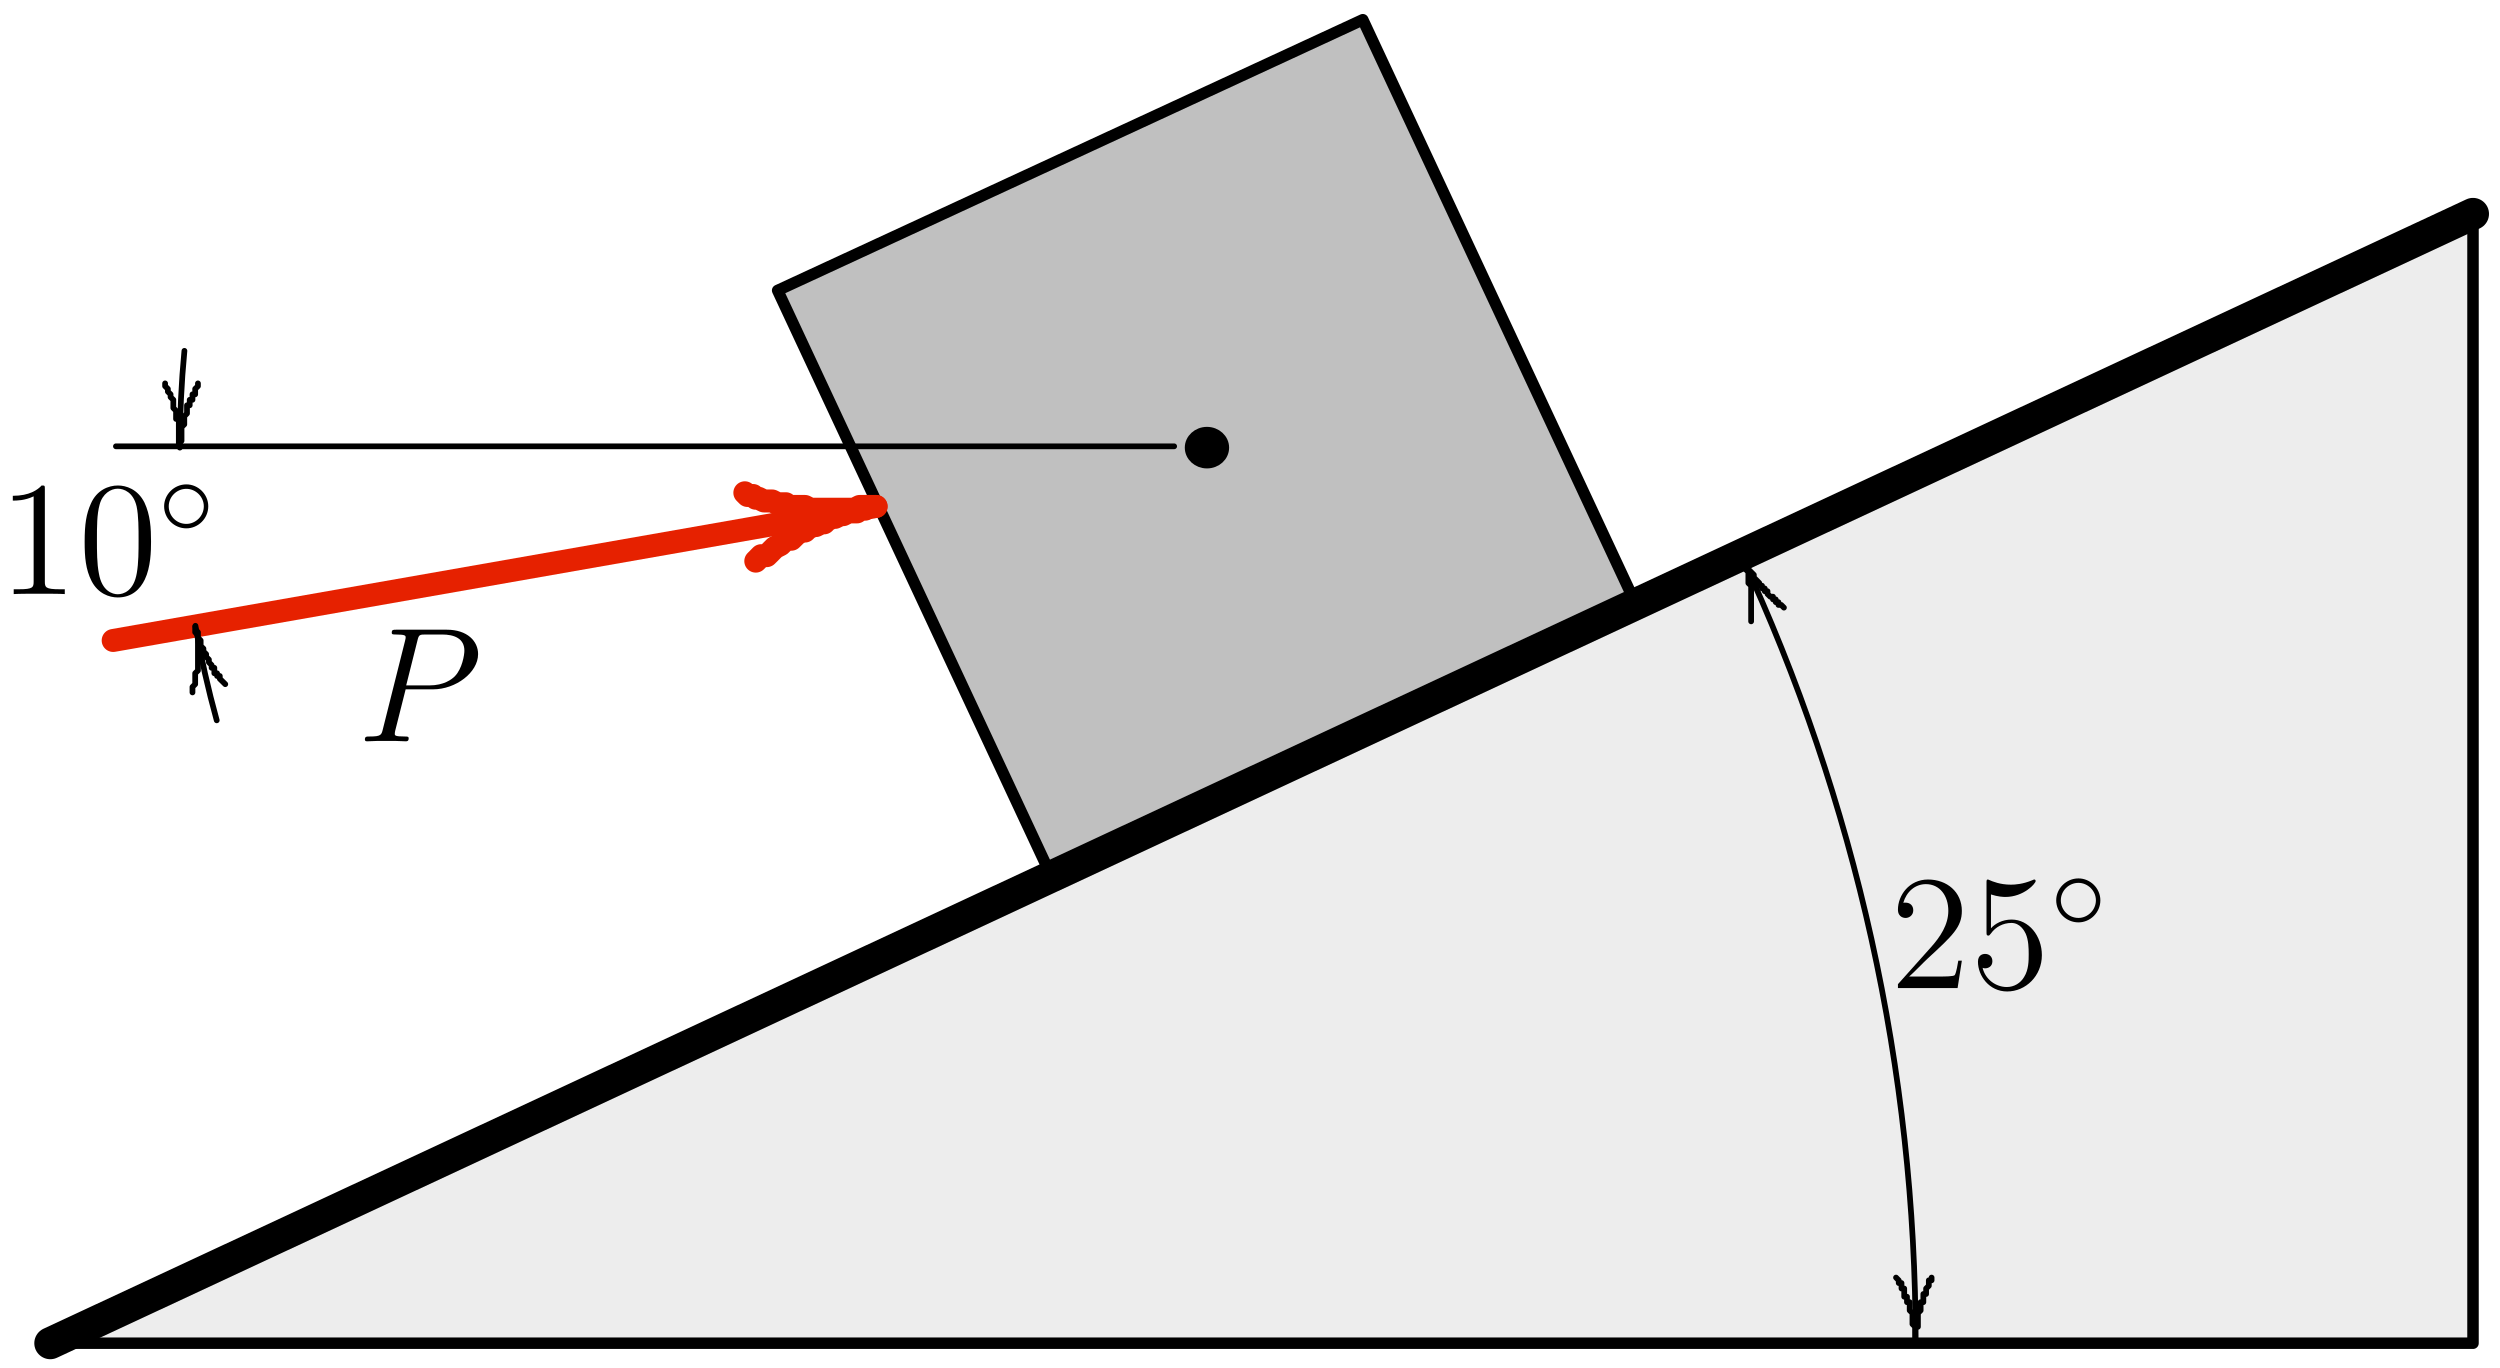
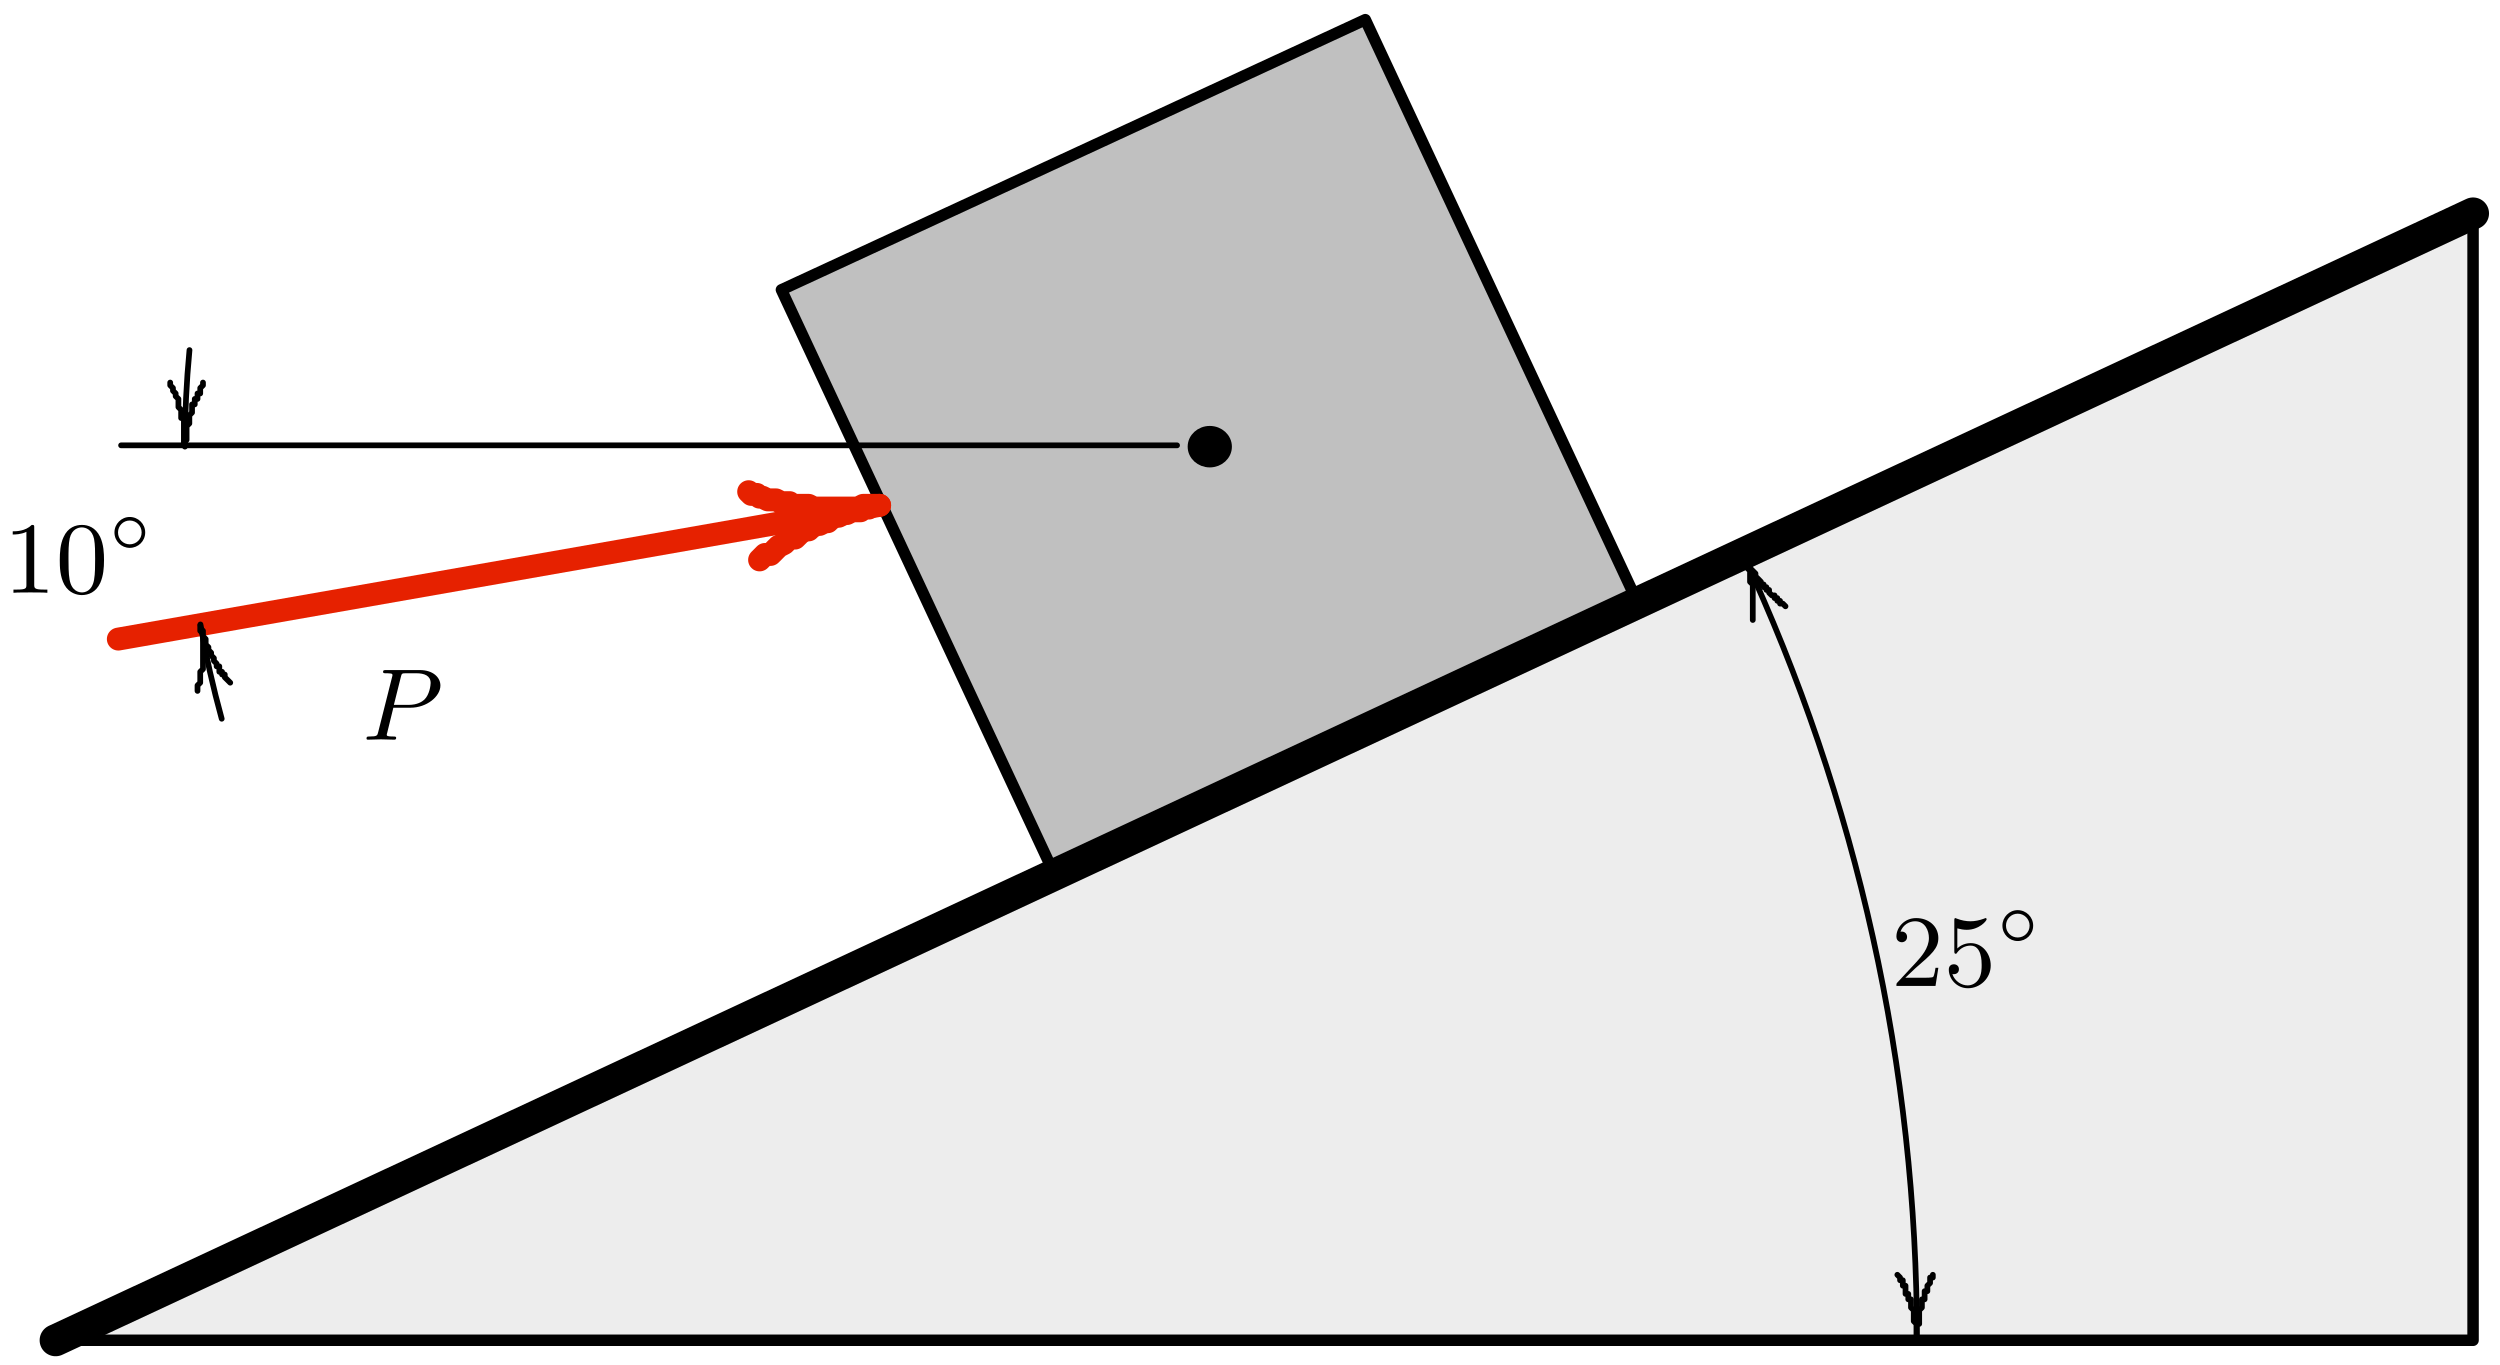
- <svg xmlns="http://www.w3.org/2000/svg" xmlns:xlink="http://www.w3.org/1999/xlink" width="219.44pt" height="120.008pt" viewBox="0 0 219.44 120.008" version="1.1">
+ <svg xmlns="http://www.w3.org/2000/svg" xmlns:xlink="http://www.w3.org/1999/xlink" width="219.92pt" height="120.008pt" viewBox="0 0 219.92 120.008" version="1.1">
  <defs>
    <g>
      <symbol overflow="visible" id="glyph0-0">
        <path style="stroke:none;" d="" />
      </symbol>
      <symbol overflow="visible" id="glyph0-1">
-         <path style="stroke:none;" d="M 4.25 -4.562 L 6.656 -4.562 C 8.641 -4.562 10.609 -6.031 10.609 -7.656 C 10.609 -8.781 9.672 -9.797 7.859 -9.797 L 3.422 -9.797 C 3.156 -9.797 3.031 -9.797 3.031 -9.531 C 3.031 -9.375 3.156 -9.375 3.375 -9.375 C 4.25 -9.375 4.25 -9.266 4.25 -9.109 C 4.25 -9.078 4.25 -9 4.188 -8.781 L 2.25 -1.062 C 2.125 -0.562 2.094 -0.422 1.094 -0.422 C 0.812 -0.422 0.672 -0.422 0.672 -0.156 C 0.672 0 0.797 0 0.891 0 C 1.156 0 1.453 -0.031 1.719 -0.031 L 3.406 -0.031 C 3.672 -0.031 3.969 0 4.25 0 C 4.359 0 4.516 0 4.516 -0.266 C 4.516 -0.422 4.391 -0.422 4.172 -0.422 C 3.312 -0.422 3.297 -0.516 3.297 -0.656 C 3.297 -0.734 3.312 -0.828 3.328 -0.906 Z M 5.281 -8.828 C 5.406 -9.359 5.469 -9.375 6.031 -9.375 L 7.438 -9.375 C 8.516 -9.375 9.406 -9.031 9.406 -7.953 C 9.406 -7.594 9.219 -6.375 8.562 -5.703 C 8.312 -5.453 7.625 -4.906 6.328 -4.906 L 4.297 -4.906 Z M 5.281 -8.828 " />
+         <path style="stroke:none;" d="M 2.766 -2.812 L 4.266 -2.812 C 5.719 -2.812 6.906 -3.812 6.906 -4.766 C 6.906 -5.469 6.266 -6.125 5.094 -6.125 L 2.141 -6.125 C 1.969 -6.125 1.859 -6.125 1.859 -5.969 C 1.859 -5.844 1.953 -5.844 2.141 -5.844 C 2.172 -5.844 2.328 -5.844 2.469 -5.828 C 2.625 -5.812 2.688 -5.797 2.688 -5.688 C 2.688 -5.656 2.688 -5.609 2.656 -5.516 L 1.438 -0.688 C 1.359 -0.359 1.344 -0.281 0.672 -0.281 C 0.5 -0.281 0.406 -0.281 0.406 -0.109 C 0.406 -0.016 0.469 0 0.531 0 C 0.703 0 0.938 -0.016 1.109 -0.016 C 1.375 -0.031 1.391 -0.031 1.672 -0.031 C 1.969 -0.031 1.984 -0.031 2.25 -0.016 C 2.438 -0.016 2.656 0 2.828 0 C 2.891 0 3.016 0 3.016 -0.156 C 3.016 -0.281 2.922 -0.281 2.734 -0.281 C 2.703 -0.281 2.531 -0.281 2.391 -0.297 C 2.203 -0.328 2.188 -0.359 2.188 -0.438 C 2.188 -0.469 2.188 -0.484 2.234 -0.641 Z M 3.422 -5.5 C 3.5 -5.828 3.516 -5.844 3.891 -5.844 L 4.797 -5.844 C 5.5 -5.844 6.047 -5.625 6.047 -4.984 C 6.047 -4.797 5.953 -3.953 5.484 -3.516 C 5.297 -3.344 4.875 -3.062 4.109 -3.062 L 2.812 -3.062 Z M 3.422 -5.5 " />
      </symbol>
      <symbol overflow="visible" id="glyph1-0">
        <path style="stroke:none;" d="" />
      </symbol>
      <symbol overflow="visible" id="glyph1-1">
-         <path style="stroke:none;" d="M 6.312 -2.406 L 6 -2.406 C 5.953 -2.172 5.844 -1.375 5.688 -1.141 C 5.594 -1.016 4.781 -1.016 4.344 -1.016 L 1.688 -1.016 C 2.078 -1.344 2.953 -2.266 3.328 -2.609 C 5.516 -4.625 6.312 -5.359 6.312 -6.781 C 6.312 -8.438 5 -9.531 3.344 -9.531 C 1.672 -9.531 0.703 -8.125 0.703 -6.891 C 0.703 -6.156 1.328 -6.156 1.375 -6.156 C 1.672 -6.156 2.047 -6.375 2.047 -6.828 C 2.047 -7.234 1.781 -7.5 1.375 -7.5 C 1.25 -7.5 1.219 -7.5 1.172 -7.484 C 1.453 -8.469 2.219 -9.125 3.156 -9.125 C 4.375 -9.125 5.125 -8.109 5.125 -6.781 C 5.125 -5.562 4.422 -4.5 3.594 -3.578 L 0.703 -0.344 L 0.703 0 L 5.938 0 Z M 6.312 -2.406 " />
+         <path style="stroke:none;" d="M 4.141 -1.594 L 3.891 -1.594 C 3.875 -1.469 3.797 -0.938 3.688 -0.797 C 3.625 -0.719 3.016 -0.719 2.828 -0.719 L 1.234 -0.719 L 2.125 -1.562 C 3.594 -2.828 4.141 -3.312 4.141 -4.219 C 4.141 -5.25 3.297 -5.969 2.188 -5.969 C 1.156 -5.969 0.453 -5.156 0.453 -4.344 C 0.453 -3.891 0.844 -3.844 0.922 -3.844 C 1.125 -3.844 1.391 -3.984 1.391 -4.312 C 1.391 -4.578 1.203 -4.781 0.922 -4.781 C 0.875 -4.781 0.859 -4.781 0.812 -4.766 C 1.031 -5.406 1.609 -5.688 2.094 -5.688 C 3 -5.688 3.312 -4.844 3.312 -4.219 C 3.312 -3.312 2.625 -2.562 2.203 -2.094 L 0.562 -0.328 C 0.453 -0.219 0.453 -0.203 0.453 0 L 3.891 0 Z M 4.141 -1.594 " />
      </symbol>
      <symbol overflow="visible" id="glyph1-2">
-         <path style="stroke:none;" d="M 1.844 -8.219 C 2.453 -8.016 2.953 -8 3.109 -8 C 4.734 -8 5.766 -9.188 5.766 -9.391 C 5.766 -9.453 5.734 -9.531 5.656 -9.531 C 5.625 -9.531 5.594 -9.531 5.469 -9.469 C 4.656 -9.125 3.969 -9.078 3.594 -9.078 C 2.656 -9.078 1.984 -9.359 1.703 -9.484 C 1.609 -9.531 1.578 -9.531 1.562 -9.531 C 1.453 -9.531 1.453 -9.438 1.453 -9.203 L 1.453 -4.953 C 1.453 -4.688 1.453 -4.609 1.625 -4.609 C 1.688 -4.609 1.703 -4.625 1.844 -4.797 C 2.25 -5.375 2.922 -5.719 3.641 -5.719 C 4.406 -5.719 4.781 -5.016 4.891 -4.781 C 5.141 -4.219 5.156 -3.516 5.156 -2.969 C 5.156 -2.422 5.156 -1.609 4.75 -0.969 C 4.438 -0.438 3.875 -0.094 3.234 -0.094 C 2.297 -0.094 1.359 -0.734 1.109 -1.781 C 1.172 -1.75 1.266 -1.734 1.328 -1.734 C 1.578 -1.734 1.969 -1.875 1.969 -2.359 C 1.969 -2.766 1.688 -3 1.328 -3 C 1.078 -3 0.703 -2.875 0.703 -2.312 C 0.703 -1.094 1.672 0.297 3.266 0.297 C 4.891 0.297 6.312 -1.062 6.312 -2.891 C 6.312 -4.594 5.156 -6.016 3.656 -6.016 C 2.844 -6.016 2.203 -5.656 1.844 -5.25 Z M 1.844 -8.219 " />
+         <path style="stroke:none;" d="M 0.938 -3.094 C 0.938 -2.938 0.938 -2.828 1.062 -2.828 C 1.125 -2.828 1.156 -2.875 1.203 -2.953 C 1.484 -3.328 1.906 -3.547 2.375 -3.547 C 3.344 -3.547 3.344 -2.156 3.344 -1.844 C 3.344 -1.562 3.344 -1 3.078 -0.594 C 2.844 -0.219 2.469 -0.047 2.109 -0.047 C 1.594 -0.047 0.984 -0.391 0.766 -1.047 C 0.781 -1.047 0.828 -1.031 0.891 -1.031 C 1.078 -1.031 1.344 -1.141 1.344 -1.469 C 1.344 -1.75 1.141 -1.906 0.891 -1.906 C 0.703 -1.906 0.453 -1.797 0.453 -1.438 C 0.453 -0.625 1.141 0.203 2.141 0.203 C 3.219 0.203 4.141 -0.688 4.141 -1.797 C 4.141 -2.875 3.375 -3.766 2.391 -3.766 C 1.969 -3.766 1.531 -3.625 1.203 -3.297 L 1.203 -5.062 C 1.484 -4.984 1.766 -4.938 2.031 -4.938 C 3.141 -4.938 3.781 -5.734 3.781 -5.859 C 3.781 -5.938 3.734 -5.969 3.688 -5.969 C 3.672 -5.969 3.656 -5.969 3.562 -5.922 C 3.141 -5.766 2.734 -5.688 2.359 -5.688 C 1.969 -5.688 1.562 -5.766 1.156 -5.922 C 1.062 -5.969 1.047 -5.969 1.047 -5.969 C 0.938 -5.969 0.938 -5.891 0.938 -5.734 Z M 0.938 -3.094 " />
      </symbol>
      <symbol overflow="visible" id="glyph1-3">
-         <path style="stroke:none;" d="M 4.125 -9.188 C 4.125 -9.531 4.125 -9.531 3.844 -9.531 C 3.5 -9.156 2.781 -8.625 1.312 -8.625 L 1.312 -8.203 C 1.641 -8.203 2.359 -8.203 3.141 -8.578 L 3.141 -1.109 C 3.141 -0.594 3.094 -0.422 1.844 -0.422 L 1.391 -0.422 L 1.391 0 C 1.781 -0.031 3.172 -0.031 3.641 -0.031 C 4.109 -0.031 5.5 -0.031 5.875 0 L 5.875 -0.422 L 5.438 -0.422 C 4.172 -0.422 4.125 -0.594 4.125 -1.109 Z M 4.125 -9.188 " />
+         <path style="stroke:none;" d="M 2.719 -5.734 C 2.719 -5.953 2.719 -5.969 2.5 -5.969 C 1.938 -5.406 1.109 -5.406 0.828 -5.406 L 0.828 -5.125 C 1 -5.125 1.547 -5.125 2.031 -5.359 L 2.031 -0.719 C 2.031 -0.391 2.016 -0.281 1.172 -0.281 L 0.891 -0.281 L 0.891 0 C 1.203 -0.031 2.016 -0.031 2.375 -0.031 C 2.75 -0.031 3.547 -0.031 3.875 0 L 3.875 -0.281 L 3.594 -0.281 C 2.75 -0.281 2.719 -0.391 2.719 -0.719 Z M 2.719 -5.734 " />
      </symbol>
      <symbol overflow="visible" id="glyph1-4">
-         <path style="stroke:none;" d="M 6.422 -4.594 C 6.422 -5.781 6.359 -6.938 5.844 -8.031 C 5.25 -9.219 4.219 -9.531 3.516 -9.531 C 2.688 -9.531 1.656 -9.125 1.141 -7.938 C 0.734 -7.031 0.594 -6.141 0.594 -4.594 C 0.594 -3.203 0.688 -2.156 1.203 -1.141 C 1.766 -0.047 2.75 0.297 3.5 0.297 C 4.75 0.297 5.469 -0.438 5.875 -1.281 C 6.391 -2.359 6.422 -3.766 6.422 -4.594 Z M 3.5 0.016 C 3.047 0.016 2.109 -0.25 1.844 -1.812 C 1.672 -2.672 1.672 -3.766 1.672 -4.766 C 1.672 -5.938 1.672 -7 1.906 -7.844 C 2.156 -8.812 2.891 -9.25 3.5 -9.25 C 4.047 -9.25 4.875 -8.922 5.156 -7.688 C 5.328 -6.875 5.328 -5.734 5.328 -4.766 C 5.328 -3.797 5.328 -2.719 5.172 -1.844 C 4.906 -0.266 4 0.016 3.5 0.016 Z M 3.5 0.016 " />
+         <path style="stroke:none;" d="M 4.25 -2.875 C 4.25 -3.469 4.219 -4.25 3.906 -4.922 C 3.5 -5.766 2.828 -5.969 2.312 -5.969 C 1.766 -5.969 1.078 -5.766 0.688 -4.891 C 0.406 -4.281 0.359 -3.547 0.359 -2.875 C 0.359 -2.281 0.375 -1.422 0.766 -0.703 C 1.188 0.047 1.891 0.203 2.297 0.203 C 2.875 0.203 3.547 -0.047 3.922 -0.875 C 4.188 -1.484 4.25 -2.156 4.25 -2.875 Z M 2.312 -0.031 C 2.031 -0.031 1.391 -0.156 1.219 -1.172 C 1.125 -1.688 1.125 -2.469 1.125 -2.984 C 1.125 -3.594 1.125 -4.297 1.234 -4.797 C 1.422 -5.594 1.984 -5.75 2.297 -5.75 C 2.641 -5.75 3.203 -5.562 3.375 -4.734 C 3.469 -4.25 3.469 -3.547 3.469 -2.984 C 3.469 -2.422 3.469 -1.672 3.375 -1.141 C 3.188 -0.109 2.531 -0.031 2.312 -0.031 Z M 2.312 -0.031 " />
      </symbol>
      <symbol overflow="visible" id="glyph2-0">
        <path style="stroke:none;" d="" />
      </symbol>
      <symbol overflow="visible" id="glyph2-1">
-         <path style="stroke:none;" d="M 4.422 -2.5 C 4.422 -3.562 3.531 -4.422 2.5 -4.422 C 1.422 -4.422 0.547 -3.531 0.547 -2.5 C 0.547 -1.438 1.422 -0.562 2.5 -0.562 C 3.531 -0.562 4.422 -1.422 4.422 -2.5 Z M 2.5 -0.953 C 1.625 -0.953 0.953 -1.656 0.953 -2.5 C 0.953 -3.328 1.641 -4.031 2.5 -4.031 C 3.312 -4.031 4.031 -3.344 4.031 -2.5 C 4.031 -1.641 3.312 -0.953 2.5 -0.953 Z M 2.5 -0.953 " />
+         <path style="stroke:none;" d="M 3.266 -1.5 C 3.266 -2.25 2.656 -2.859 1.906 -2.859 C 1.172 -2.859 0.562 -2.25 0.562 -1.5 C 0.562 -0.734 1.172 -0.141 1.906 -0.141 C 2.656 -0.141 3.266 -0.734 3.266 -1.5 Z M 1.906 -0.453 C 1.328 -0.453 0.875 -0.906 0.875 -1.5 C 0.875 -2.078 1.328 -2.547 1.906 -2.547 C 2.484 -2.547 2.953 -2.078 2.953 -1.5 C 2.953 -0.906 2.484 -0.453 1.906 -0.453 Z M 1.906 -0.453 " />
      </symbol>
    </g>
    <clipPath id="clip1">
-       <path d="M 68 1.07 L 144 1.07 L 144 77 L 68 77 Z M 68 1.07 " />
+       <path d="M 68 1.07 L 145 1.07 L 145 77 L 68 77 Z M 68 1.07 " />
    </clipPath>
    <clipPath id="clip2">
-       <path d="M 67 1.07 L 145 1.07 L 145 78 L 67 78 Z M 67 1.07 " />
+       <path d="M 68 1.07 L 145 1.07 L 145 78 L 68 78 Z M 68 1.07 " />
    </clipPath>
    <clipPath id="clip3">
-       <path d="M 3 17 L 218.996 17 L 218.996 120 L 3 120 Z M 3 17 " />
+       <path d="M 3.457 17 L 219 17 L 219 120 L 3.457 120 Z M 3.457 17 " />
    </clipPath>
  </defs>
  <g id="surface1">
    <g clip-path="url(#clip1)" clip-rule="nonzero">
-       <path style=" stroke:none;fill-rule:nonzero;fill:rgb(75.293%,75.293%,75.293%);fill-opacity:1;" d="M 68.199 25.434 L 119.562 1.672 L 143.566 53.035 L 92.203 76.797 Z M 68.199 25.434 " />
+       <path style=" stroke:none;fill-rule:nonzero;fill:rgb(75.293%,75.293%,75.293%);fill-opacity:1;" d="M 68.68 25.434 L 120.043 1.672 L 144.043 53.035 L 92.68 76.797 Z M 68.68 25.434 " />
    </g>
    <g clip-path="url(#clip2)" clip-rule="nonzero">
-       <path style="fill:none;stroke-width:1.008;stroke-linecap:butt;stroke-linejoin:round;stroke:rgb(0%,0%,0%);stroke-opacity:1;stroke-miterlimit:10;" d="M 97.274 37.419 L 148.632 13.659 L 172.634 65.022 L 121.272 88.781 Z M 97.274 37.419 " transform="matrix(1.00009,0,0,1.00009,-29.02462,-11.92984)" />
+       <path style="fill:none;stroke-width:1.008;stroke-linecap:butt;stroke-linejoin:round;stroke:rgb(0%,0%,0%);stroke-opacity:1;stroke-miterlimit:10;" d="M 97.274 37.419 L 148.633 13.659 L 172.635 65.022 L 121.272 88.781 Z M 97.274 37.419 " transform="matrix(1.00009,0,0,1.00009,-28.54462,-11.92984)" />
    </g>
-     <path style=" stroke:none;fill-rule:nonzero;fill:rgb(92.94%,92.94%,92.94%);fill-opacity:1;" d="M 217.008 117.84 L 4.352 117.84 L 217.008 18.715 Z M 217.008 117.84 " />
-     <path style="fill:none;stroke-width:1.008;stroke-linecap:butt;stroke-linejoin:round;stroke:rgb(0%,0%,0%);stroke-opacity:1;stroke-miterlimit:10;" d="M 246.073 129.821 L 33.436 129.821 L 246.073 30.701 Z M 246.073 129.821 " transform="matrix(1.00009,0,0,1.00009,-29.02462,-11.92984)" />
+     <path style=" stroke:none;fill-rule:nonzero;fill:rgb(92.94%,92.94%,92.94%);fill-opacity:1;" d="M 217.488 117.84 L 4.832 117.84 L 217.488 18.715 Z M 217.488 117.84 " />
+     <path style="fill:none;stroke-width:1.008;stroke-linecap:butt;stroke-linejoin:round;stroke:rgb(0%,0%,0%);stroke-opacity:1;stroke-miterlimit:10;" d="M 246.073 129.821 L 33.432 129.821 L 246.073 30.701 Z M 246.073 129.821 " transform="matrix(1.00009,0,0,1.00009,-28.54462,-11.92984)" />
    <g clip-path="url(#clip3)" clip-rule="nonzero">
-       <path style="fill:none;stroke-width:2.808;stroke-linecap:round;stroke-linejoin:round;stroke:rgb(0%,0%,0%);stroke-opacity:1;stroke-miterlimit:10;" d="M 33.436 129.821 L 246.073 30.701 " transform="matrix(1.00009,0,0,1.00009,-29.02462,-11.92984)" />
+       <path style="fill:none;stroke-width:2.808;stroke-linecap:round;stroke-linejoin:round;stroke:rgb(0%,0%,0%);stroke-opacity:1;stroke-miterlimit:10;" d="M 33.432 129.821 L 246.073 30.701 " transform="matrix(1.00009,0,0,1.00009,-28.54462,-11.92984)" />
    </g>
-     <path style="fill:none;stroke-width:0.504;stroke-linecap:round;stroke-linejoin:round;stroke:rgb(0%,0%,0%);stroke-opacity:1;stroke-miterlimit:10;" d="M 197.155 129.778 C 197.155 105.873 191.921 82.262 181.821 60.596 " transform="matrix(1.00009,0,0,1.00009,-29.02462,-11.92984)" />
-     <path style="fill:none;stroke-width:0.504;stroke-linecap:round;stroke-linejoin:round;stroke:rgb(0%,0%,0%);stroke-opacity:1;stroke-miterlimit:10;" d="M 182.715 66.463 L 182.715 63.338 L 182.473 63.104 L 182.473 62.139 L 182.235 61.897 L 182.235 61.417 L 181.993 61.178 L 181.993 60.698 L 181.754 60.698 L 181.993 60.698 L 181.993 61.178 L 182.235 61.178 L 182.235 61.659 L 182.473 61.659 L 182.473 61.897 L 182.953 62.377 L 182.953 62.62 L 183.196 62.858 L 183.434 63.104 L 183.434 63.338 L 183.672 63.338 L 183.672 63.576 L 183.914 63.576 L 183.914 63.819 L 184.153 63.819 L 184.153 64.061 L 184.395 64.299 L 184.633 64.299 L 184.633 64.537 L 184.875 64.537 L 184.875 64.779 L 185.113 64.779 L 185.113 65.022 L 185.356 65.022 L 185.594 65.26 " transform="matrix(1.00009,0,0,1.00009,-29.02462,-11.92984)" />
-     <path style="fill:none;stroke-width:0.24;stroke-linecap:round;stroke-linejoin:round;stroke:rgb(0%,0%,0%);stroke-opacity:1;stroke-miterlimit:10;" d="M 182.715 66.463 L 182.715 63.338 L 182.473 63.104 L 182.473 62.139 L 182.235 61.897 L 182.235 61.417 L 181.993 61.178 L 181.993 60.698 L 181.754 60.698 L 181.993 60.698 L 181.993 61.178 L 182.235 61.178 L 182.235 61.659 L 182.473 61.659 L 182.473 61.897 L 182.953 62.377 L 182.953 62.62 L 183.196 62.858 L 183.434 63.104 L 183.434 63.338 L 183.672 63.338 L 183.672 63.576 L 183.914 63.576 L 183.914 63.819 L 184.153 63.819 L 184.153 64.061 L 184.395 64.299 L 184.633 64.299 L 184.633 64.537 L 184.875 64.537 L 184.875 64.779 L 185.113 64.779 L 185.113 65.022 L 185.356 65.022 L 185.594 65.26 " transform="matrix(1.00009,0,0,1.00009,-29.02462,-11.92984)" />
-     <path style="fill:none;stroke-width:0.504;stroke-linecap:round;stroke-linejoin:round;stroke:rgb(0%,0%,0%);stroke-opacity:1;stroke-miterlimit:10;" d="M 198.554 124.059 L 198.554 124.301 L 198.311 124.301 L 198.311 124.782 L 198.073 125.02 L 198.073 125.501 L 197.831 125.501 L 197.831 126.219 L 197.593 126.219 L 197.593 126.942 L 197.355 127.18 L 197.355 128.379 L 197.112 128.379 L 197.112 129.821 L 197.112 128.379 L 196.874 128.141 L 196.874 127.18 L 196.632 126.942 L 196.632 126.219 L 196.394 126.219 L 196.394 125.739 L 196.151 125.739 L 196.151 125.02 L 195.913 125.02 L 195.913 124.54 L 195.671 124.54 L 195.671 124.301 L 195.433 124.059 " transform="matrix(1.00009,0,0,1.00009,-29.02462,-11.92984)" />
-     <path style="fill:none;stroke-width:0.24;stroke-linecap:round;stroke-linejoin:round;stroke:rgb(0%,0%,0%);stroke-opacity:1;stroke-miterlimit:10;" d="M 198.554 124.059 L 198.554 124.301 L 198.311 124.301 L 198.311 124.782 L 198.073 125.02 L 198.073 125.501 L 197.831 125.501 L 197.831 126.219 L 197.593 126.219 L 197.593 126.942 L 197.355 127.18 L 197.355 128.379 L 197.112 128.379 L 197.112 129.821 L 197.112 128.379 L 196.874 128.141 L 196.874 127.18 L 196.632 126.942 L 196.632 126.219 L 196.394 126.219 L 196.394 125.739 L 196.151 125.739 L 196.151 125.02 L 195.913 125.02 L 195.913 124.54 L 195.671 124.54 L 195.671 124.301 L 195.433 124.059 " transform="matrix(1.00009,0,0,1.00009,-29.02462,-11.92984)" />
-     <path style="fill-rule:nonzero;fill:rgb(0%,0%,0%);fill-opacity:1;stroke-width:1.008;stroke-linecap:butt;stroke-linejoin:round;stroke:rgb(0%,0%,0%);stroke-opacity:1;stroke-miterlimit:10;" d="M 136.395 51.218 C 136.395 50.492 135.751 49.898 134.954 49.898 C 134.161 49.898 133.513 50.492 133.513 51.218 C 133.513 51.949 134.161 52.538 134.954 52.538 C 135.751 52.538 136.395 51.949 136.395 51.218 " transform="matrix(1.00009,0,0,1.00009,-29.02462,-11.92984)" />
-     <path style="fill:none;stroke-width:2.016;stroke-linecap:round;stroke-linejoin:round;stroke:rgb(90.195%,12.941%,0%);stroke-opacity:1;stroke-miterlimit:10;" d="M 38.955 68.142 L 105.914 56.378 " transform="matrix(1.00009,0,0,1.00009,-29.02462,-11.92984)" />
-     <path style="fill:none;stroke-width:2.016;stroke-linecap:round;stroke-linejoin:round;stroke:rgb(90.195%,12.941%,0%);stroke-opacity:1;stroke-miterlimit:10;" d="M 94.395 55.179 L 94.633 55.417 L 95.114 55.417 L 95.356 55.659 L 95.594 55.659 L 96.075 55.897 L 96.793 55.897 L 97.274 56.14 L 97.992 56.14 L 98.235 56.378 L 99.672 56.378 L 100.152 56.62 L 103.992 56.62 L 104.472 56.378 L 105.914 56.378 L 105.195 56.378 L 104.953 56.62 L 104.472 56.62 L 104.234 56.858 L 103.511 56.858 L 103.035 57.1 L 102.793 57.1 L 102.312 57.339 L 102.074 57.339 L 101.594 57.577 L 101.355 57.819 L 101.113 57.819 L 100.633 58.057 L 100.394 58.057 L 99.914 58.3 L 99.672 58.538 L 99.434 58.538 L 98.953 58.78 L 98.715 59.018 L 98.473 59.257 L 97.992 59.257 L 97.754 59.499 L 97.512 59.737 L 97.035 59.979 L 96.793 60.217 L 96.555 60.46 L 96.313 60.698 L 95.832 60.698 L 95.594 60.94 L 95.356 61.178 " transform="matrix(1.00009,0,0,1.00009,-29.02462,-11.92984)" />
-     <path style="fill:none;stroke-width:0.24;stroke-linecap:round;stroke-linejoin:round;stroke:rgb(90.195%,12.941%,0%);stroke-opacity:1;stroke-miterlimit:10;" d="M 94.395 55.179 L 94.633 55.417 L 95.114 55.417 L 95.356 55.659 L 95.594 55.659 L 96.075 55.897 L 96.793 55.897 L 97.274 56.14 L 97.992 56.14 L 98.235 56.378 L 99.672 56.378 L 100.152 56.62 L 103.992 56.62 L 104.472 56.378 L 105.914 56.378 L 105.195 56.378 L 104.953 56.62 L 104.472 56.62 L 104.234 56.858 L 103.511 56.858 L 103.035 57.1 L 102.793 57.1 L 102.312 57.339 L 102.074 57.339 L 101.594 57.577 L 101.355 57.819 L 101.113 57.819 L 100.633 58.057 L 100.394 58.057 L 99.914 58.3 L 99.672 58.538 L 99.434 58.538 L 98.953 58.78 L 98.715 59.018 L 98.473 59.257 L 97.992 59.257 L 97.754 59.499 L 97.512 59.737 L 97.035 59.979 L 96.793 60.217 L 96.555 60.46 L 96.313 60.698 L 95.832 60.698 L 95.594 60.94 L 95.356 61.178 " transform="matrix(1.00009,0,0,1.00009,-29.02462,-11.92984)" />
-     <path style="fill:none;stroke-width:0.504;stroke-linecap:round;stroke-linejoin:round;stroke:rgb(0%,0%,0%);stroke-opacity:1;stroke-miterlimit:10;" d="M 132.075 51.101 L 39.197 51.101 " transform="matrix(1.00009,0,0,1.00009,-29.02462,-11.92984)" />
-     <path style="fill:none;stroke-width:0.504;stroke-linecap:round;stroke-linejoin:round;stroke:rgb(0%,0%,0%);stroke-opacity:1;stroke-miterlimit:10;" d="M 46.173 66.854 C 46.665 69.646 47.29 72.416 48.044 75.15 " transform="matrix(1.00009,0,0,1.00009,-29.02462,-11.92984)" />
-     <path style="fill:none;stroke-width:0.504;stroke-linecap:round;stroke-linejoin:round;stroke:rgb(0%,0%,0%);stroke-opacity:1;stroke-miterlimit:10;" d="M 45.915 72.701 L 45.915 72.22 L 46.153 71.978 L 46.153 71.021 L 46.395 70.783 L 46.395 67.658 L 46.153 67.42 L 46.153 66.939 L 46.153 67.182 L 46.395 67.42 L 46.395 67.896 L 46.634 68.142 L 46.634 68.623 L 46.876 68.857 L 46.876 69.103 L 47.114 69.342 L 47.114 69.58 L 47.356 69.818 L 47.356 70.06 L 47.595 70.302 L 47.595 70.541 L 47.833 70.541 L 47.833 71.021 L 48.075 71.021 L 48.075 71.259 L 48.313 71.259 L 48.313 71.502 L 48.555 71.74 L 48.794 71.978 " transform="matrix(1.00009,0,0,1.00009,-29.02462,-11.92984)" />
-     <path style="fill:none;stroke-width:0.24;stroke-linecap:round;stroke-linejoin:round;stroke:rgb(0%,0%,0%);stroke-opacity:1;stroke-miterlimit:10;" d="M 45.915 72.701 L 45.915 72.22 L 46.153 71.978 L 46.153 71.021 L 46.395 70.783 L 46.395 67.658 L 46.153 67.42 L 46.153 66.939 L 46.153 67.182 L 46.395 67.42 L 46.395 67.896 L 46.634 68.142 L 46.634 68.623 L 46.876 68.857 L 46.876 69.103 L 47.114 69.342 L 47.114 69.58 L 47.356 69.818 L 47.356 70.06 L 47.595 70.302 L 47.595 70.541 L 47.833 70.541 L 47.833 71.021 L 48.075 71.021 L 48.075 71.259 L 48.313 71.259 L 48.313 71.502 L 48.555 71.74 L 48.794 71.978 " transform="matrix(1.00009,0,0,1.00009,-29.02462,-11.92984)" />
-     <path style="fill:none;stroke-width:0.504;stroke-linecap:round;stroke-linejoin:round;stroke:rgb(0%,0%,0%);stroke-opacity:1;stroke-miterlimit:10;" d="M 45.208 42.723 C 44.939 45.547 44.806 48.379 44.806 51.214 " transform="matrix(1.00009,0,0,1.00009,-29.02462,-11.92984)" />
-     <path style="fill:none;stroke-width:0.504;stroke-linecap:round;stroke-linejoin:round;stroke:rgb(0%,0%,0%);stroke-opacity:1;stroke-miterlimit:10;" d="M 46.395 45.578 L 46.395 45.82 L 46.153 46.059 L 46.153 46.539 L 45.915 46.539 L 45.915 47.019 L 45.673 47.019 L 45.673 47.5 L 45.435 47.5 L 45.435 48.218 L 45.196 48.461 L 45.196 49.179 L 44.954 49.418 L 44.954 50.621 L 44.716 50.859 L 44.716 51.101 L 44.716 48.699 L 44.474 48.699 L 44.474 47.98 L 44.235 47.738 L 44.235 47.019 L 43.993 46.781 L 43.993 46.539 L 43.755 46.301 L 43.755 46.059 L 43.513 45.82 L 43.513 45.578 " transform="matrix(1.00009,0,0,1.00009,-29.02462,-11.92984)" />
-     <path style="fill:none;stroke-width:0.24;stroke-linecap:round;stroke-linejoin:round;stroke:rgb(0%,0%,0%);stroke-opacity:1;stroke-miterlimit:10;" d="M 46.395 45.578 L 46.395 45.82 L 46.153 46.059 L 46.153 46.539 L 45.915 46.539 L 45.915 47.019 L 45.673 47.019 L 45.673 47.5 L 45.435 47.5 L 45.435 48.218 L 45.196 48.461 L 45.196 49.179 L 44.954 49.418 L 44.954 50.621 L 44.716 50.859 L 44.716 51.101 L 44.716 48.699 L 44.474 48.699 L 44.474 47.98 L 44.235 47.738 L 44.235 47.019 L 43.993 46.781 L 43.993 46.539 L 43.755 46.301 L 43.755 46.059 L 43.513 45.82 L 43.513 45.578 " transform="matrix(1.00009,0,0,1.00009,-29.02462,-11.92984)" />
+     <path style="fill:none;stroke-width:0.504;stroke-linecap:round;stroke-linejoin:round;stroke:rgb(0%,0%,0%);stroke-opacity:1;stroke-miterlimit:10;" d="M 197.156 129.778 C 197.156 105.873 191.922 82.262 181.821 60.596 " transform="matrix(1.00009,0,0,1.00009,-28.54462,-11.92984)" />
+     <path style="fill:none;stroke-width:0.504;stroke-linecap:round;stroke-linejoin:round;stroke:rgb(0%,0%,0%);stroke-opacity:1;stroke-miterlimit:10;" d="M 182.716 66.463 L 182.716 63.338 L 182.474 63.104 L 182.474 62.139 L 182.235 61.897 L 182.235 61.417 L 181.993 61.178 L 181.993 60.698 L 181.755 60.698 L 181.993 60.698 L 181.993 61.178 L 182.235 61.178 L 182.235 61.659 L 182.474 61.659 L 182.474 61.897 L 182.954 62.377 L 182.954 62.62 L 183.196 62.858 L 183.434 63.104 L 183.434 63.338 L 183.673 63.338 L 183.673 63.576 L 183.915 63.576 L 183.915 63.819 L 184.153 63.819 L 184.153 64.061 L 184.395 64.299 L 184.633 64.299 L 184.633 64.537 L 184.876 64.537 L 184.876 64.779 L 185.114 64.779 L 185.114 65.022 L 185.356 65.022 L 185.594 65.26 " transform="matrix(1.00009,0,0,1.00009,-28.54462,-11.92984)" />
+     <path style="fill:none;stroke-width:0.24;stroke-linecap:round;stroke-linejoin:round;stroke:rgb(0%,0%,0%);stroke-opacity:1;stroke-miterlimit:10;" d="M 182.716 66.463 L 182.716 63.338 L 182.474 63.104 L 182.474 62.139 L 182.235 61.897 L 182.235 61.417 L 181.993 61.178 L 181.993 60.698 L 181.755 60.698 L 181.993 60.698 L 181.993 61.178 L 182.235 61.178 L 182.235 61.659 L 182.474 61.659 L 182.474 61.897 L 182.954 62.377 L 182.954 62.62 L 183.196 62.858 L 183.434 63.104 L 183.434 63.338 L 183.673 63.338 L 183.673 63.576 L 183.915 63.576 L 183.915 63.819 L 184.153 63.819 L 184.153 64.061 L 184.395 64.299 L 184.633 64.299 L 184.633 64.537 L 184.876 64.537 L 184.876 64.779 L 185.114 64.779 L 185.114 65.022 L 185.356 65.022 L 185.594 65.26 " transform="matrix(1.00009,0,0,1.00009,-28.54462,-11.92984)" />
+     <path style="fill:none;stroke-width:0.504;stroke-linecap:round;stroke-linejoin:round;stroke:rgb(0%,0%,0%);stroke-opacity:1;stroke-miterlimit:10;" d="M 198.554 124.059 L 198.554 124.301 L 198.312 124.301 L 198.312 124.782 L 198.074 125.02 L 198.074 125.501 L 197.832 125.501 L 197.832 126.219 L 197.593 126.219 L 197.593 126.942 L 197.355 127.18 L 197.355 128.379 L 197.113 128.379 L 197.113 129.821 L 197.113 128.379 L 196.875 128.141 L 196.875 127.18 L 196.632 126.942 L 196.632 126.219 L 196.394 126.219 L 196.394 125.739 L 196.152 125.739 L 196.152 125.02 L 195.914 125.02 L 195.914 124.54 L 195.672 124.54 L 195.672 124.301 L 195.433 124.059 " transform="matrix(1.00009,0,0,1.00009,-28.54462,-11.92984)" />
+     <path style="fill:none;stroke-width:0.24;stroke-linecap:round;stroke-linejoin:round;stroke:rgb(0%,0%,0%);stroke-opacity:1;stroke-miterlimit:10;" d="M 198.554 124.059 L 198.554 124.301 L 198.312 124.301 L 198.312 124.782 L 198.074 125.02 L 198.074 125.501 L 197.832 125.501 L 197.832 126.219 L 197.593 126.219 L 197.593 126.942 L 197.355 127.18 L 197.355 128.379 L 197.113 128.379 L 197.113 129.821 L 197.113 128.379 L 196.875 128.141 L 196.875 127.18 L 196.632 126.942 L 196.632 126.219 L 196.394 126.219 L 196.394 125.739 L 196.152 125.739 L 196.152 125.02 L 195.914 125.02 L 195.914 124.54 L 195.672 124.54 L 195.672 124.301 L 195.433 124.059 " transform="matrix(1.00009,0,0,1.00009,-28.54462,-11.92984)" />
+     <path style="fill-rule:nonzero;fill:rgb(0%,0%,0%);fill-opacity:1;stroke-width:1.008;stroke-linecap:butt;stroke-linejoin:round;stroke:rgb(0%,0%,0%);stroke-opacity:1;stroke-miterlimit:10;" d="M 136.396 51.218 C 136.396 50.492 135.751 49.898 134.954 49.898 C 134.161 49.898 133.513 50.492 133.513 51.218 C 133.513 51.949 134.161 52.538 134.954 52.538 C 135.751 52.538 136.396 51.949 136.396 51.218 " transform="matrix(1.00009,0,0,1.00009,-28.54462,-11.92984)" />
+     <path style="fill:none;stroke-width:2.016;stroke-linecap:round;stroke-linejoin:round;stroke:rgb(90.195%,12.941%,0%);stroke-opacity:1;stroke-miterlimit:10;" d="M 38.951 68.142 L 105.914 56.378 " transform="matrix(1.00009,0,0,1.00009,-28.54462,-11.92984)" />
+     <path style="fill:none;stroke-width:2.016;stroke-linecap:round;stroke-linejoin:round;stroke:rgb(90.195%,12.941%,0%);stroke-opacity:1;stroke-miterlimit:10;" d="M 94.395 55.179 L 94.634 55.417 L 95.114 55.417 L 95.356 55.659 L 95.595 55.659 L 96.075 55.897 L 96.794 55.897 L 97.274 56.14 L 97.993 56.14 L 98.235 56.378 L 99.672 56.378 L 100.153 56.62 L 103.992 56.62 L 104.473 56.378 L 105.914 56.378 L 105.195 56.378 L 104.953 56.62 L 104.473 56.62 L 104.234 56.858 L 103.512 56.858 L 103.035 57.1 L 102.793 57.1 L 102.313 57.339 L 102.074 57.339 L 101.594 57.577 L 101.356 57.819 L 101.114 57.819 L 100.633 58.057 L 100.395 58.057 L 99.915 58.3 L 99.672 58.538 L 99.434 58.538 L 98.954 58.78 L 98.715 59.018 L 98.473 59.257 L 97.993 59.257 L 97.755 59.499 L 97.512 59.737 L 97.036 59.979 L 96.794 60.217 L 96.555 60.46 L 96.313 60.698 L 95.833 60.698 L 95.595 60.94 L 95.356 61.178 " transform="matrix(1.00009,0,0,1.00009,-28.54462,-11.92984)" />
+     <path style="fill:none;stroke-width:0.24;stroke-linecap:round;stroke-linejoin:round;stroke:rgb(90.195%,12.941%,0%);stroke-opacity:1;stroke-miterlimit:10;" d="M 94.395 55.179 L 94.634 55.417 L 95.114 55.417 L 95.356 55.659 L 95.595 55.659 L 96.075 55.897 L 96.794 55.897 L 97.274 56.14 L 97.993 56.14 L 98.235 56.378 L 99.672 56.378 L 100.153 56.62 L 103.992 56.62 L 104.473 56.378 L 105.914 56.378 L 105.195 56.378 L 104.953 56.62 L 104.473 56.62 L 104.234 56.858 L 103.512 56.858 L 103.035 57.1 L 102.793 57.1 L 102.313 57.339 L 102.074 57.339 L 101.594 57.577 L 101.356 57.819 L 101.114 57.819 L 100.633 58.057 L 100.395 58.057 L 99.915 58.3 L 99.672 58.538 L 99.434 58.538 L 98.954 58.78 L 98.715 59.018 L 98.473 59.257 L 97.993 59.257 L 97.755 59.499 L 97.512 59.737 L 97.036 59.979 L 96.794 60.217 L 96.555 60.46 L 96.313 60.698 L 95.833 60.698 L 95.595 60.94 L 95.356 61.178 " transform="matrix(1.00009,0,0,1.00009,-28.54462,-11.92984)" />
+     <path style="fill:none;stroke-width:0.504;stroke-linecap:round;stroke-linejoin:round;stroke:rgb(0%,0%,0%);stroke-opacity:1;stroke-miterlimit:10;" d="M 132.076 51.101 L 39.193 51.101 " transform="matrix(1.00009,0,0,1.00009,-28.54462,-11.92984)" />
+     <path style="fill:none;stroke-width:0.504;stroke-linecap:round;stroke-linejoin:round;stroke:rgb(0%,0%,0%);stroke-opacity:1;stroke-miterlimit:10;" d="M 46.173 66.854 C 46.665 69.646 47.29 72.416 48.044 75.15 " transform="matrix(1.00009,0,0,1.00009,-28.54462,-11.92984)" />
+     <path style="fill:none;stroke-width:0.504;stroke-linecap:round;stroke-linejoin:round;stroke:rgb(0%,0%,0%);stroke-opacity:1;stroke-miterlimit:10;" d="M 45.915 72.701 L 45.915 72.22 L 46.154 71.978 L 46.154 71.021 L 46.396 70.783 L 46.396 67.658 L 46.154 67.42 L 46.154 66.939 L 46.154 67.182 L 46.396 67.42 L 46.396 67.896 L 46.634 68.142 L 46.634 68.623 L 46.876 68.857 L 46.876 69.103 L 47.115 69.342 L 47.115 69.58 L 47.357 69.818 L 47.357 70.06 L 47.595 70.302 L 47.595 70.541 L 47.833 70.541 L 47.833 71.021 L 48.075 71.021 L 48.075 71.259 L 48.314 71.259 L 48.314 71.502 L 48.556 71.74 L 48.794 71.978 " transform="matrix(1.00009,0,0,1.00009,-28.54462,-11.92984)" />
+     <path style="fill:none;stroke-width:0.24;stroke-linecap:round;stroke-linejoin:round;stroke:rgb(0%,0%,0%);stroke-opacity:1;stroke-miterlimit:10;" d="M 45.915 72.701 L 45.915 72.22 L 46.154 71.978 L 46.154 71.021 L 46.396 70.783 L 46.396 67.658 L 46.154 67.42 L 46.154 66.939 L 46.154 67.182 L 46.396 67.42 L 46.396 67.896 L 46.634 68.142 L 46.634 68.623 L 46.876 68.857 L 46.876 69.103 L 47.115 69.342 L 47.115 69.58 L 47.357 69.818 L 47.357 70.06 L 47.595 70.302 L 47.595 70.541 L 47.833 70.541 L 47.833 71.021 L 48.075 71.021 L 48.075 71.259 L 48.314 71.259 L 48.314 71.502 L 48.556 71.74 L 48.794 71.978 " transform="matrix(1.00009,0,0,1.00009,-28.54462,-11.92984)" />
+     <path style="fill:none;stroke-width:0.504;stroke-linecap:round;stroke-linejoin:round;stroke:rgb(0%,0%,0%);stroke-opacity:1;stroke-miterlimit:10;" d="M 45.209 42.723 C 44.939 45.547 44.806 48.379 44.806 51.214 " transform="matrix(1.00009,0,0,1.00009,-28.54462,-11.92984)" />
+     <path style="fill:none;stroke-width:0.504;stroke-linecap:round;stroke-linejoin:round;stroke:rgb(0%,0%,0%);stroke-opacity:1;stroke-miterlimit:10;" d="M 46.396 45.578 L 46.396 45.82 L 46.154 46.059 L 46.154 46.539 L 45.915 46.539 L 45.915 47.019 L 45.673 47.019 L 45.673 47.5 L 45.435 47.5 L 45.435 48.218 L 45.197 48.461 L 45.197 49.179 L 44.955 49.418 L 44.955 50.621 L 44.716 50.859 L 44.716 51.101 L 44.716 48.699 L 44.474 48.699 L 44.474 47.98 L 44.236 47.738 L 44.236 47.019 L 43.994 46.781 L 43.994 46.539 L 43.756 46.301 L 43.756 46.059 L 43.513 45.82 L 43.513 45.578 " transform="matrix(1.00009,0,0,1.00009,-28.54462,-11.92984)" />
+     <path style="fill:none;stroke-width:0.24;stroke-linecap:round;stroke-linejoin:round;stroke:rgb(0%,0%,0%);stroke-opacity:1;stroke-miterlimit:10;" d="M 46.396 45.578 L 46.396 45.82 L 46.154 46.059 L 46.154 46.539 L 45.915 46.539 L 45.915 47.019 L 45.673 47.019 L 45.673 47.5 L 45.435 47.5 L 45.435 48.218 L 45.197 48.461 L 45.197 49.179 L 44.955 49.418 L 44.955 50.621 L 44.716 50.859 L 44.716 51.101 L 44.716 48.699 L 44.474 48.699 L 44.474 47.98 L 44.236 47.738 L 44.236 47.019 L 43.994 46.781 L 43.994 46.539 L 43.756 46.301 L 43.756 46.059 L 43.513 45.82 L 43.513 45.578 " transform="matrix(1.00009,0,0,1.00009,-28.54462,-11.92984)" />
    <g style="fill:rgb(0%,0%,0%);fill-opacity:1;">
-       <use xlink:href="#glyph0-1" x="31.356" y="65.069" />
+       <use xlink:href="#glyph0-1" x="31.836" y="65.069" />
    </g>
    <g style="fill:rgb(0%,0%,0%);fill-opacity:1;">
-       <use xlink:href="#glyph1-1" x="165.891" y="86.731" />
-       <use xlink:href="#glyph1-2" x="172.915" y="86.731" />
+       <use xlink:href="#glyph1-1" x="166.371" y="86.731" />
+       <use xlink:href="#glyph1-2" x="170.979" y="86.731" />
    </g>
    <g style="fill:rgb(0%,0%,0%);fill-opacity:1;">
-       <use xlink:href="#glyph2-1" x="179.939" y="81.525" />
+       <use xlink:href="#glyph2-1" x="175.587" y="82.922" />
    </g>
    <g style="fill:rgb(0%,0%,0%);fill-opacity:1;">
-       <use xlink:href="#glyph1-3" x="-0.188" y="52.145" />
-       <use xlink:href="#glyph1-4" x="6.836" y="52.145" />
+       <use xlink:href="#glyph1-3" x="0.292" y="52.145" />
+       <use xlink:href="#glyph1-4" x="4.9" y="52.145" />
    </g>
    <g style="fill:rgb(0%,0%,0%);fill-opacity:1;">
-       <use xlink:href="#glyph2-1" x="13.859" y="46.939" />
+       <use xlink:href="#glyph2-1" x="9.507" y="48.336" />
    </g>
  </g>
</svg>
